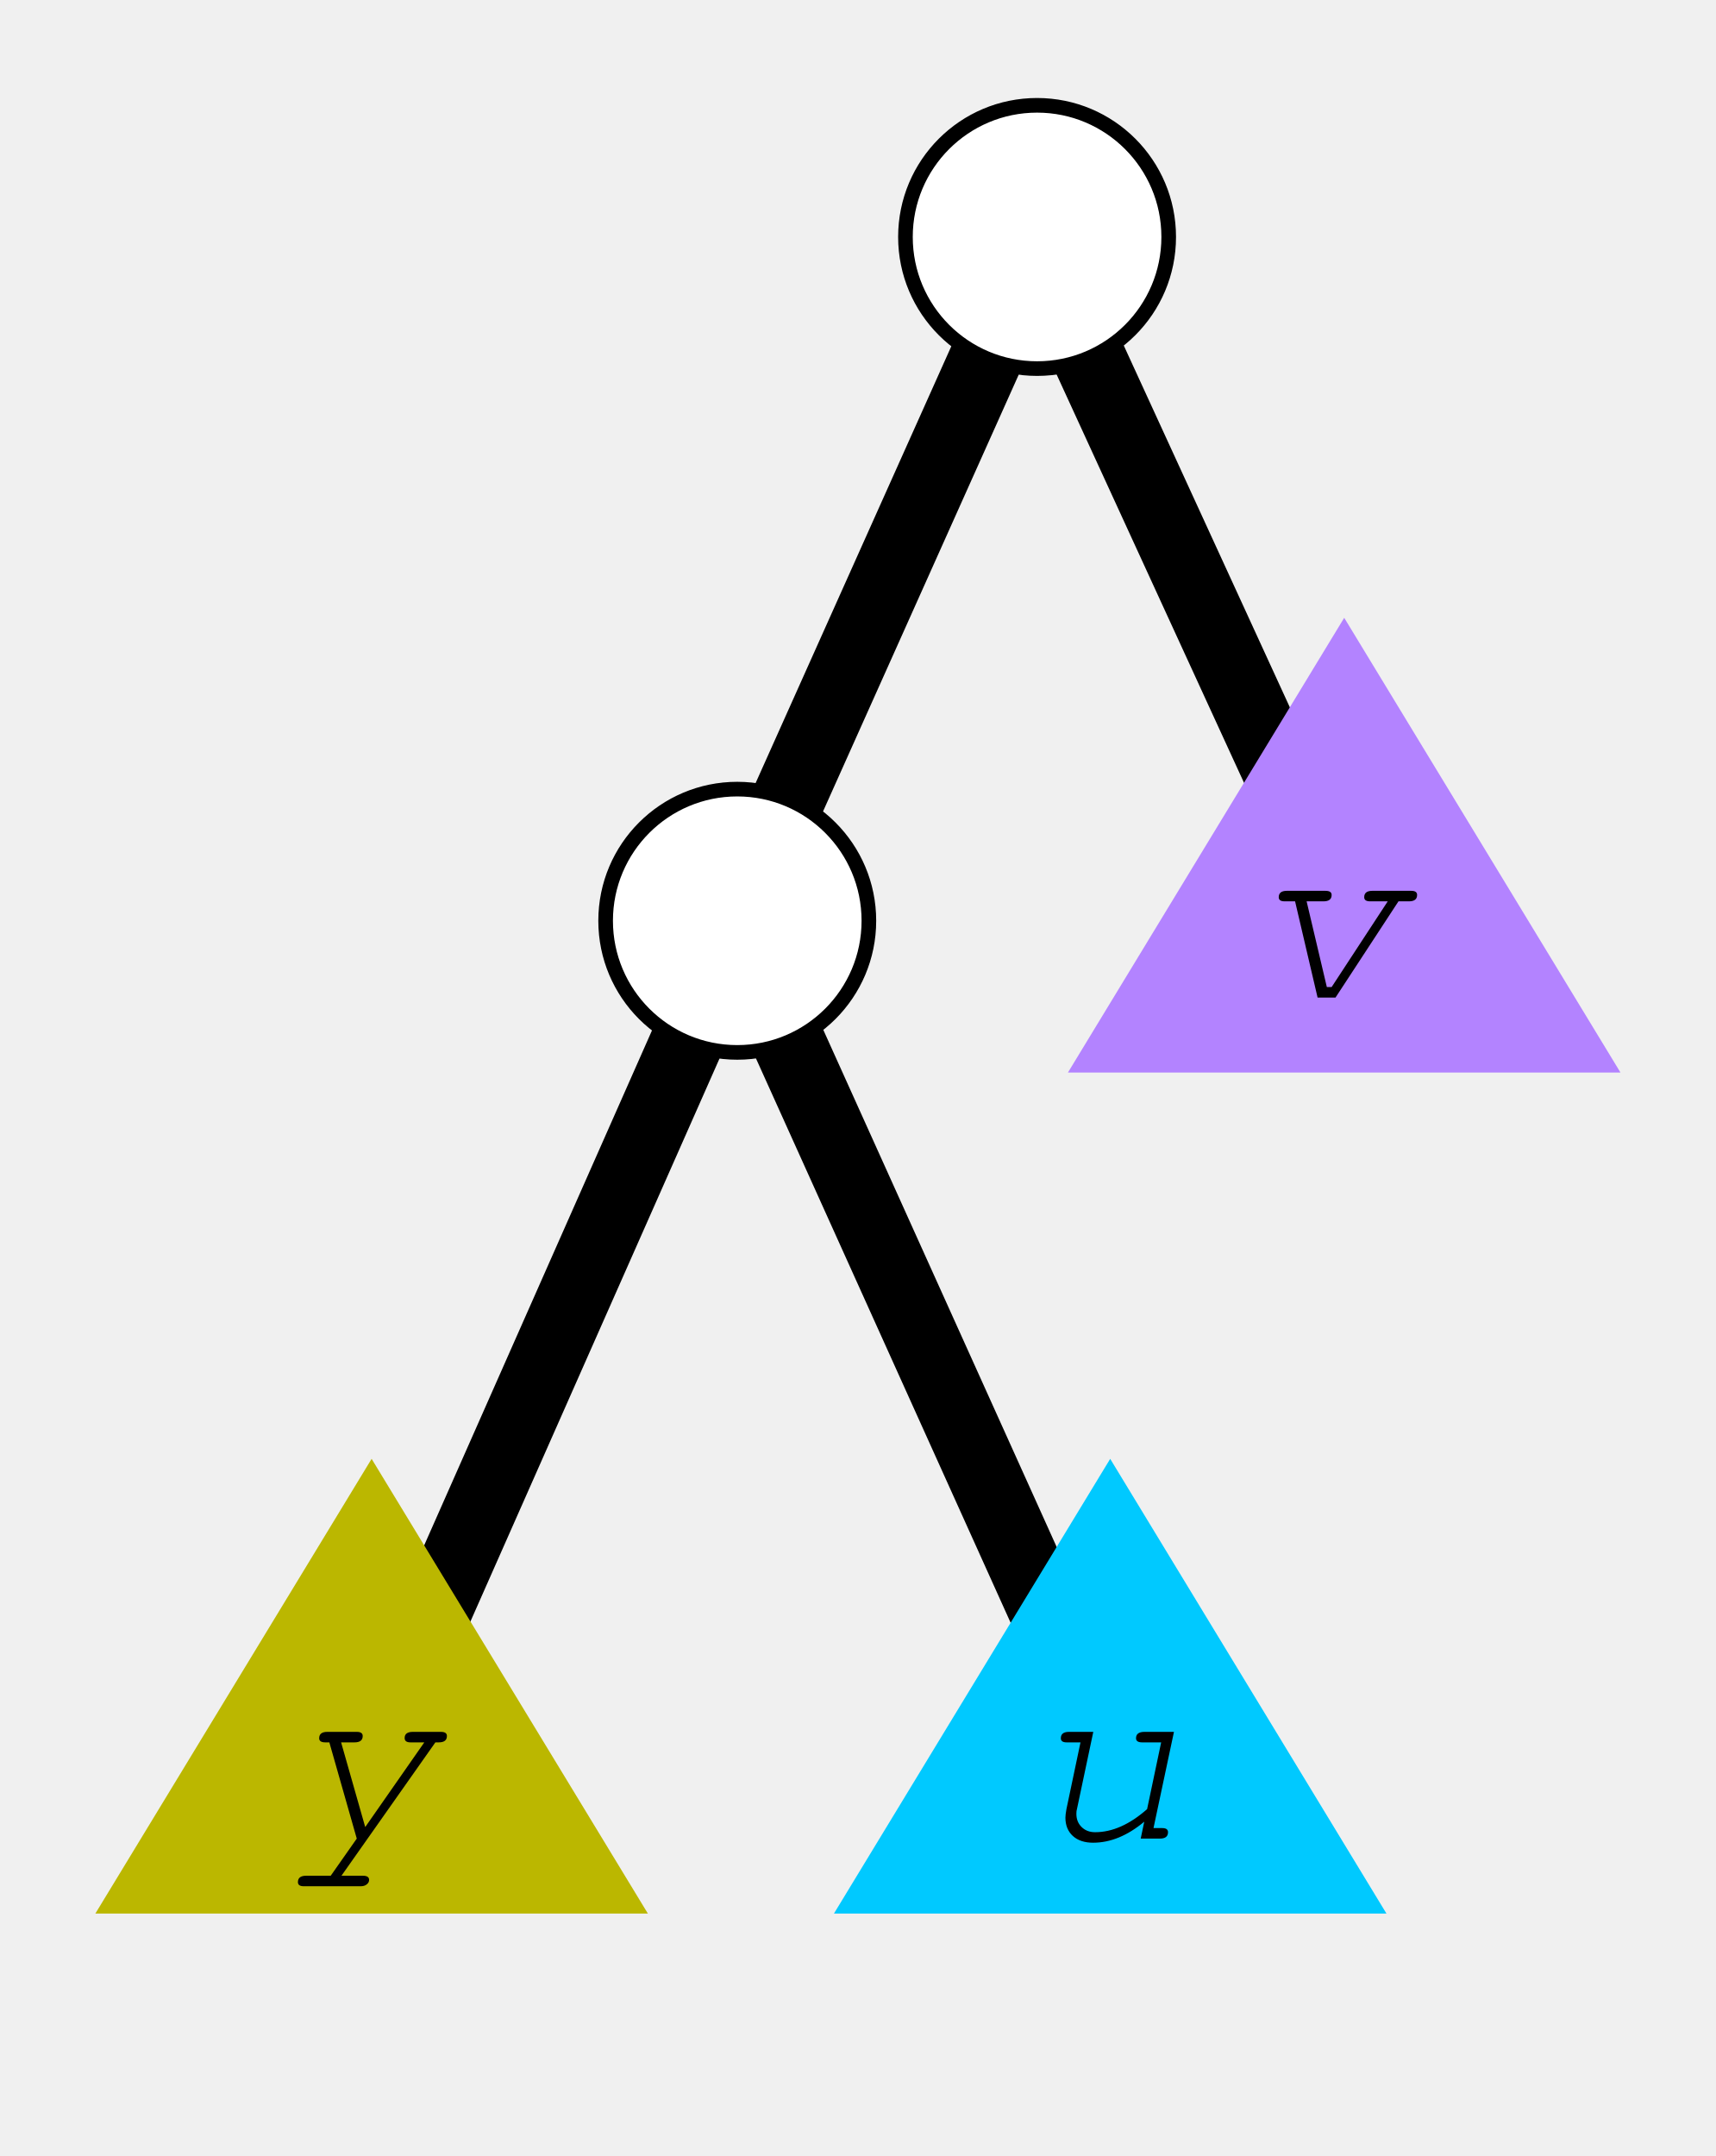
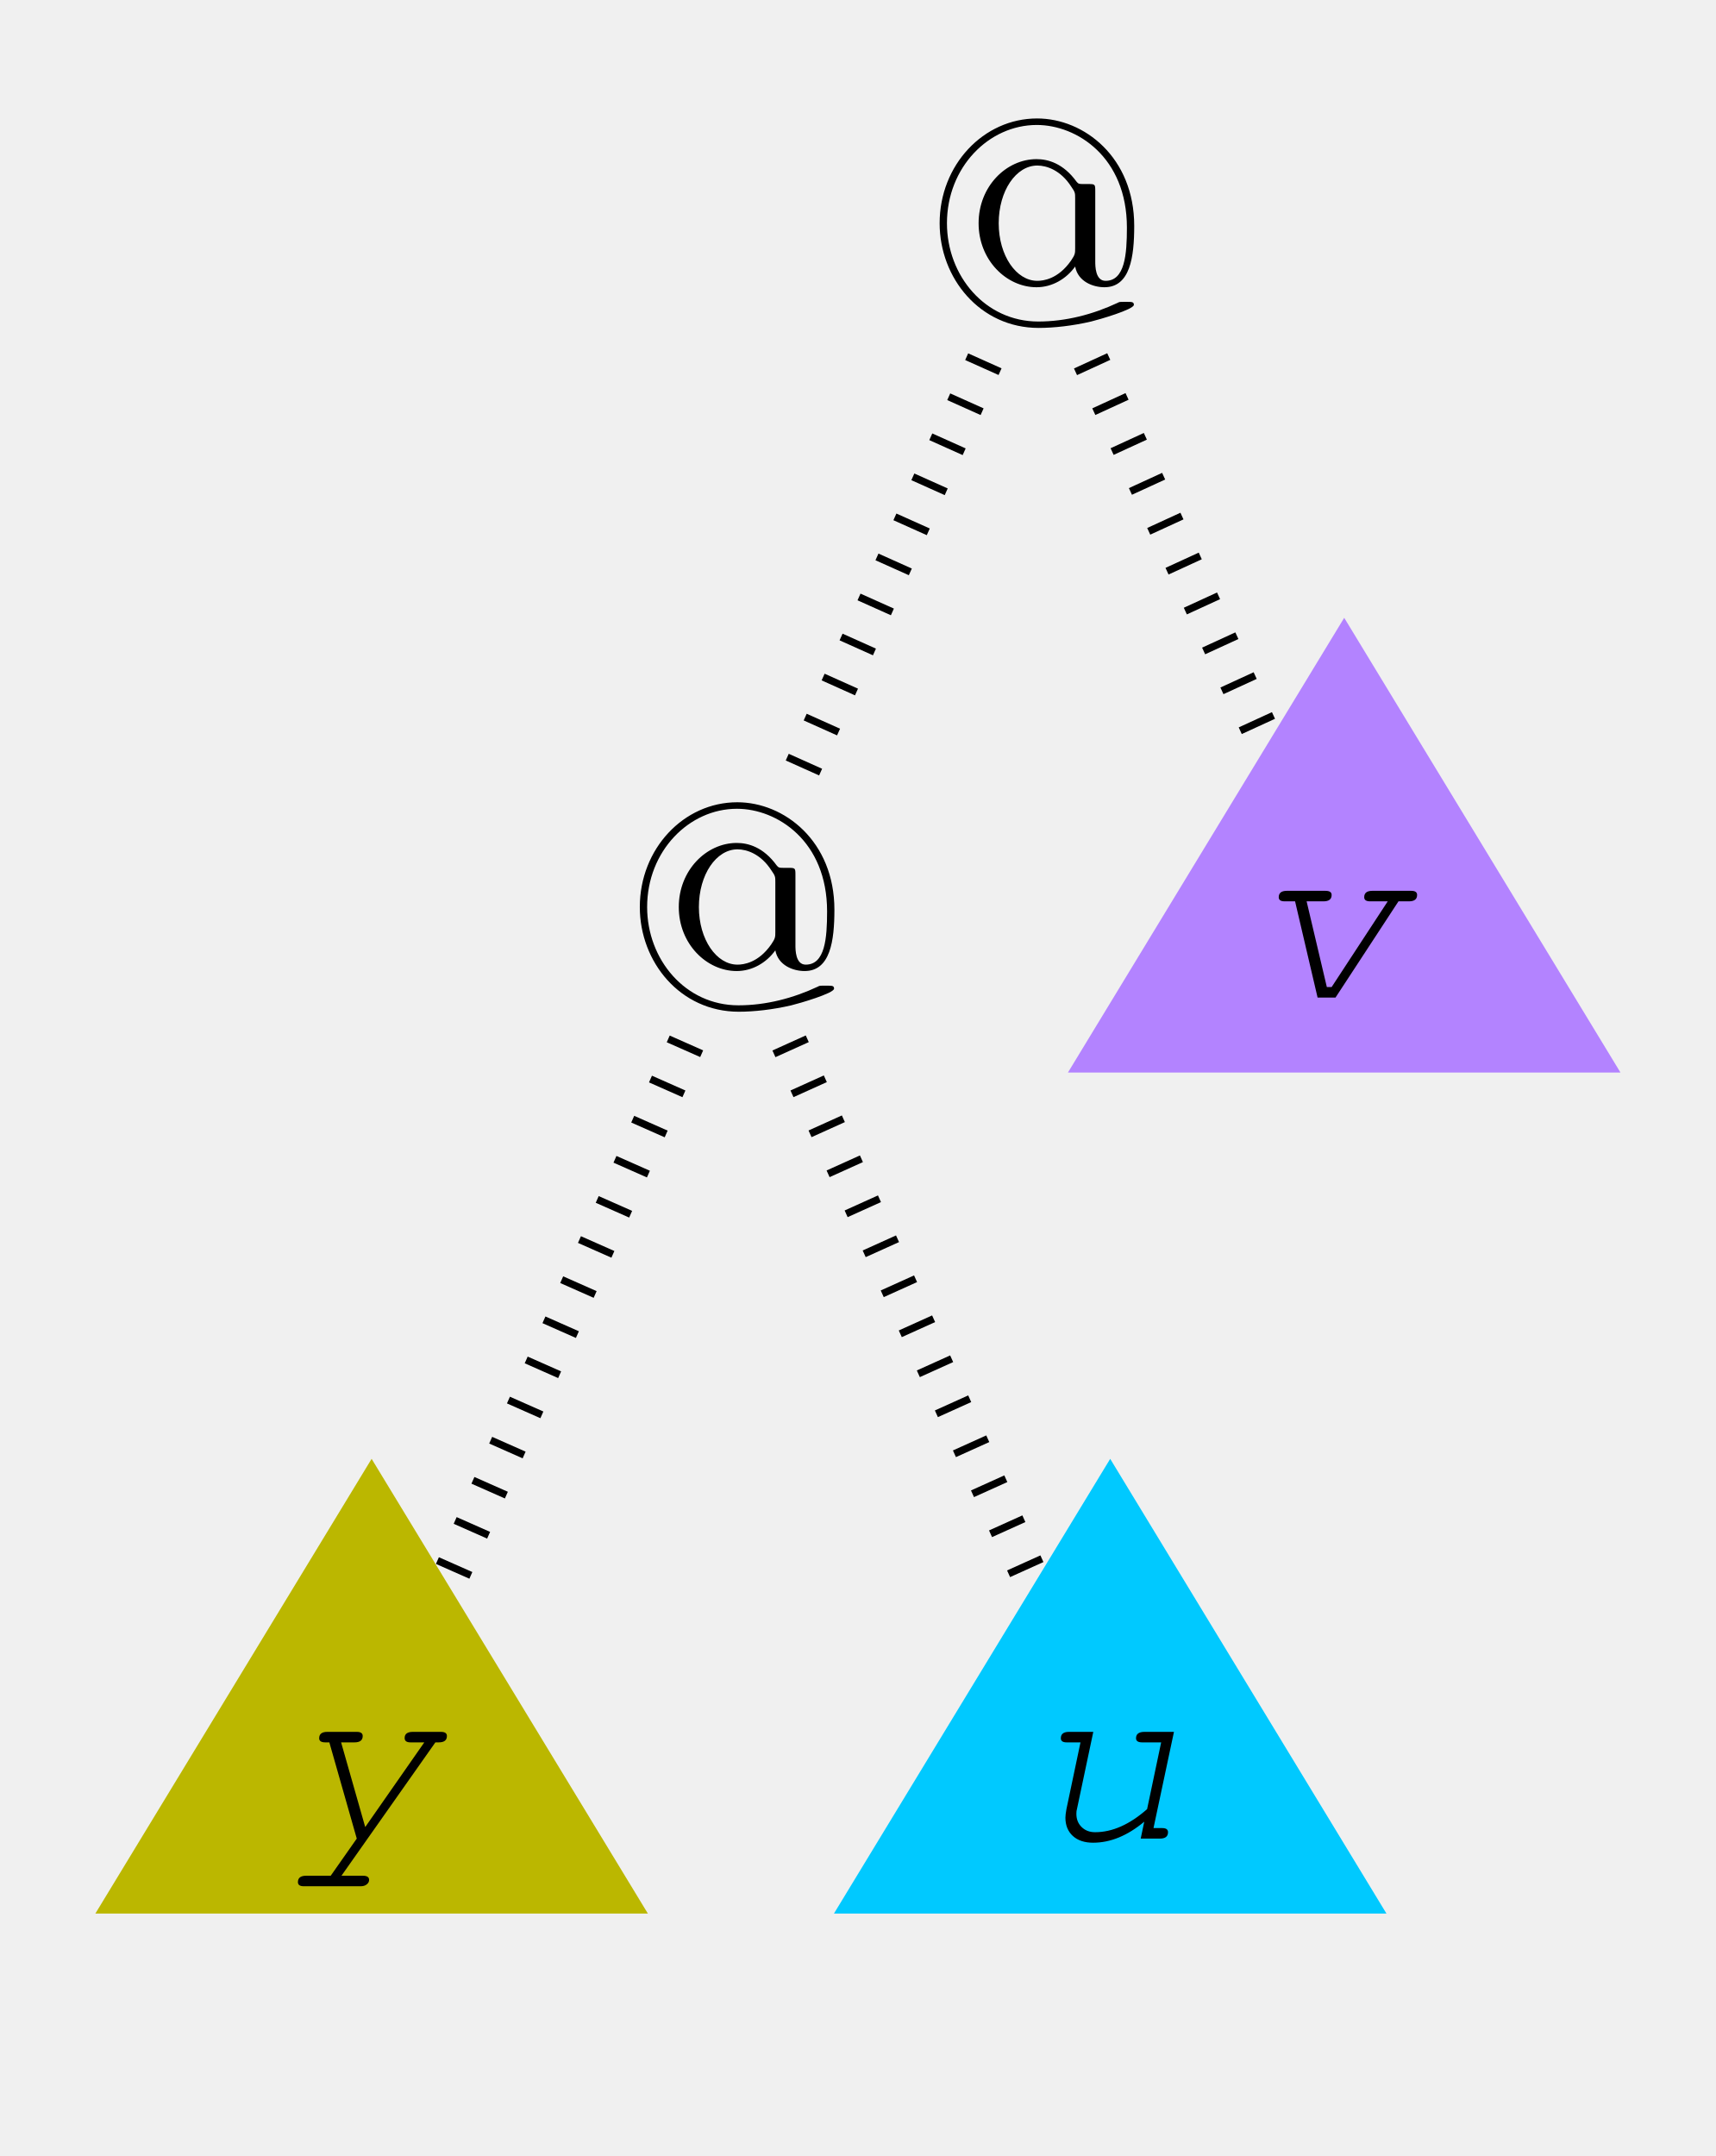
<svg xmlns="http://www.w3.org/2000/svg" width="117pt" height="147pt" viewBox="0.00 0.00 233.80 294.80">
  <g id="graph0" class="graph" transform="scale(1 1) rotate(0) translate(14.4 280.4)">
    <g id="edge1" class="edge">
-       <path fill="none" stroke="black" stroke-width="10" d="M127,-247C127,-247 86,-155.5 86,-155.5" />
+       <path fill="none" stroke="black" stroke-width="5" stroke-dasharray="1,5" d="M119.86,-231.06C112.33,-214.27 100.55,-187.98 93.06,-171.26" />
    </g>
    <g id="edge4" class="edge">
-       <path fill="none" stroke="black" stroke-width="10" d="M127,-247C127,-247 169,-155.5 169,-155.5" />
+       <path fill="none" stroke="black" stroke-width="5" stroke-dasharray="1,5" d="M134.32,-231.06C141.08,-216.32 151.21,-194.25 158.78,-177.77" />
    </g>
    <g id="edge2" class="edge">
-       <path fill="none" stroke="black" stroke-width="10" d="M86,-153.5C86,-153.5 36,-40.5 36,-40.5" />
+       <path fill="none" stroke="black" stroke-width="5" stroke-dasharray="1,5" d="M79.05,-137.79C70.46,-118.38 55.79,-85.23 46,-63.1" />
    </g>
    <g id="edge3" class="edge">
-       <path fill="none" stroke="black" stroke-width="10" d="M86,-153.5C86,-153.5 137,-40.5 137,-40.5" />
+       <path fill="none" stroke="black" stroke-width="5" stroke-dasharray="1,5" d="M93.09,-137.79C101.9,-118.26 117,-84.82 126.99,-62.68" />
    </g>
    <g id="node1" class="node">
-       <ellipse fill="white" stroke="black" stroke-width="2" cx="127" cy="-248" rx="18" ry="18" />
+       <ellipse fill="none" stroke="transparent" stroke-width="2" cx="127" cy="-248" rx="18" ry="18" />
+       <text text-anchor="middle" x="127" y="-236" font-family="math" font-size="40.00">@</text>
    </g>
    <g id="node2" class="node">
-       <ellipse fill="white" stroke="black" stroke-width="2" cx="86" cy="-154.5" rx="18" ry="18" />
+       <ellipse fill="none" stroke="transparent" stroke-width="2" cx="86" cy="-154.5" rx="18" ry="18" />
+       <text text-anchor="middle" x="86" y="-142.5" font-family="math" font-size="40.00">@</text>
    </g>
    <g id="node3" class="node">
      <polygon fill="#bbb700" stroke="#bbb700" stroke-width="2" points="36,-79 0,-19.75 72,-19.75 36,-79" />
      <text text-anchor="middle" x="36" y="-29" font-family="monospace" font-size="35.00">𝑦</text>
    </g>
    <g id="node4" class="node">
      <polygon fill="#00c9ff" stroke="#00c9ff" stroke-width="2" points="137,-79 101,-19.75 173,-19.75 137,-79" />
      <text text-anchor="middle" x="137" y="-29" font-family="monospace" font-size="35.00">𝑢</text>
    </g>
    <g id="node5" class="node">
      <polygon fill="#b383ff" stroke="#b383ff" stroke-width="2" points="169,-194 133,-134.75 205,-134.75 169,-194" />
      <text text-anchor="middle" x="169" y="-144" font-family="monospace" font-size="35.00">𝑣</text>
    </g>
  </g>
</svg>
